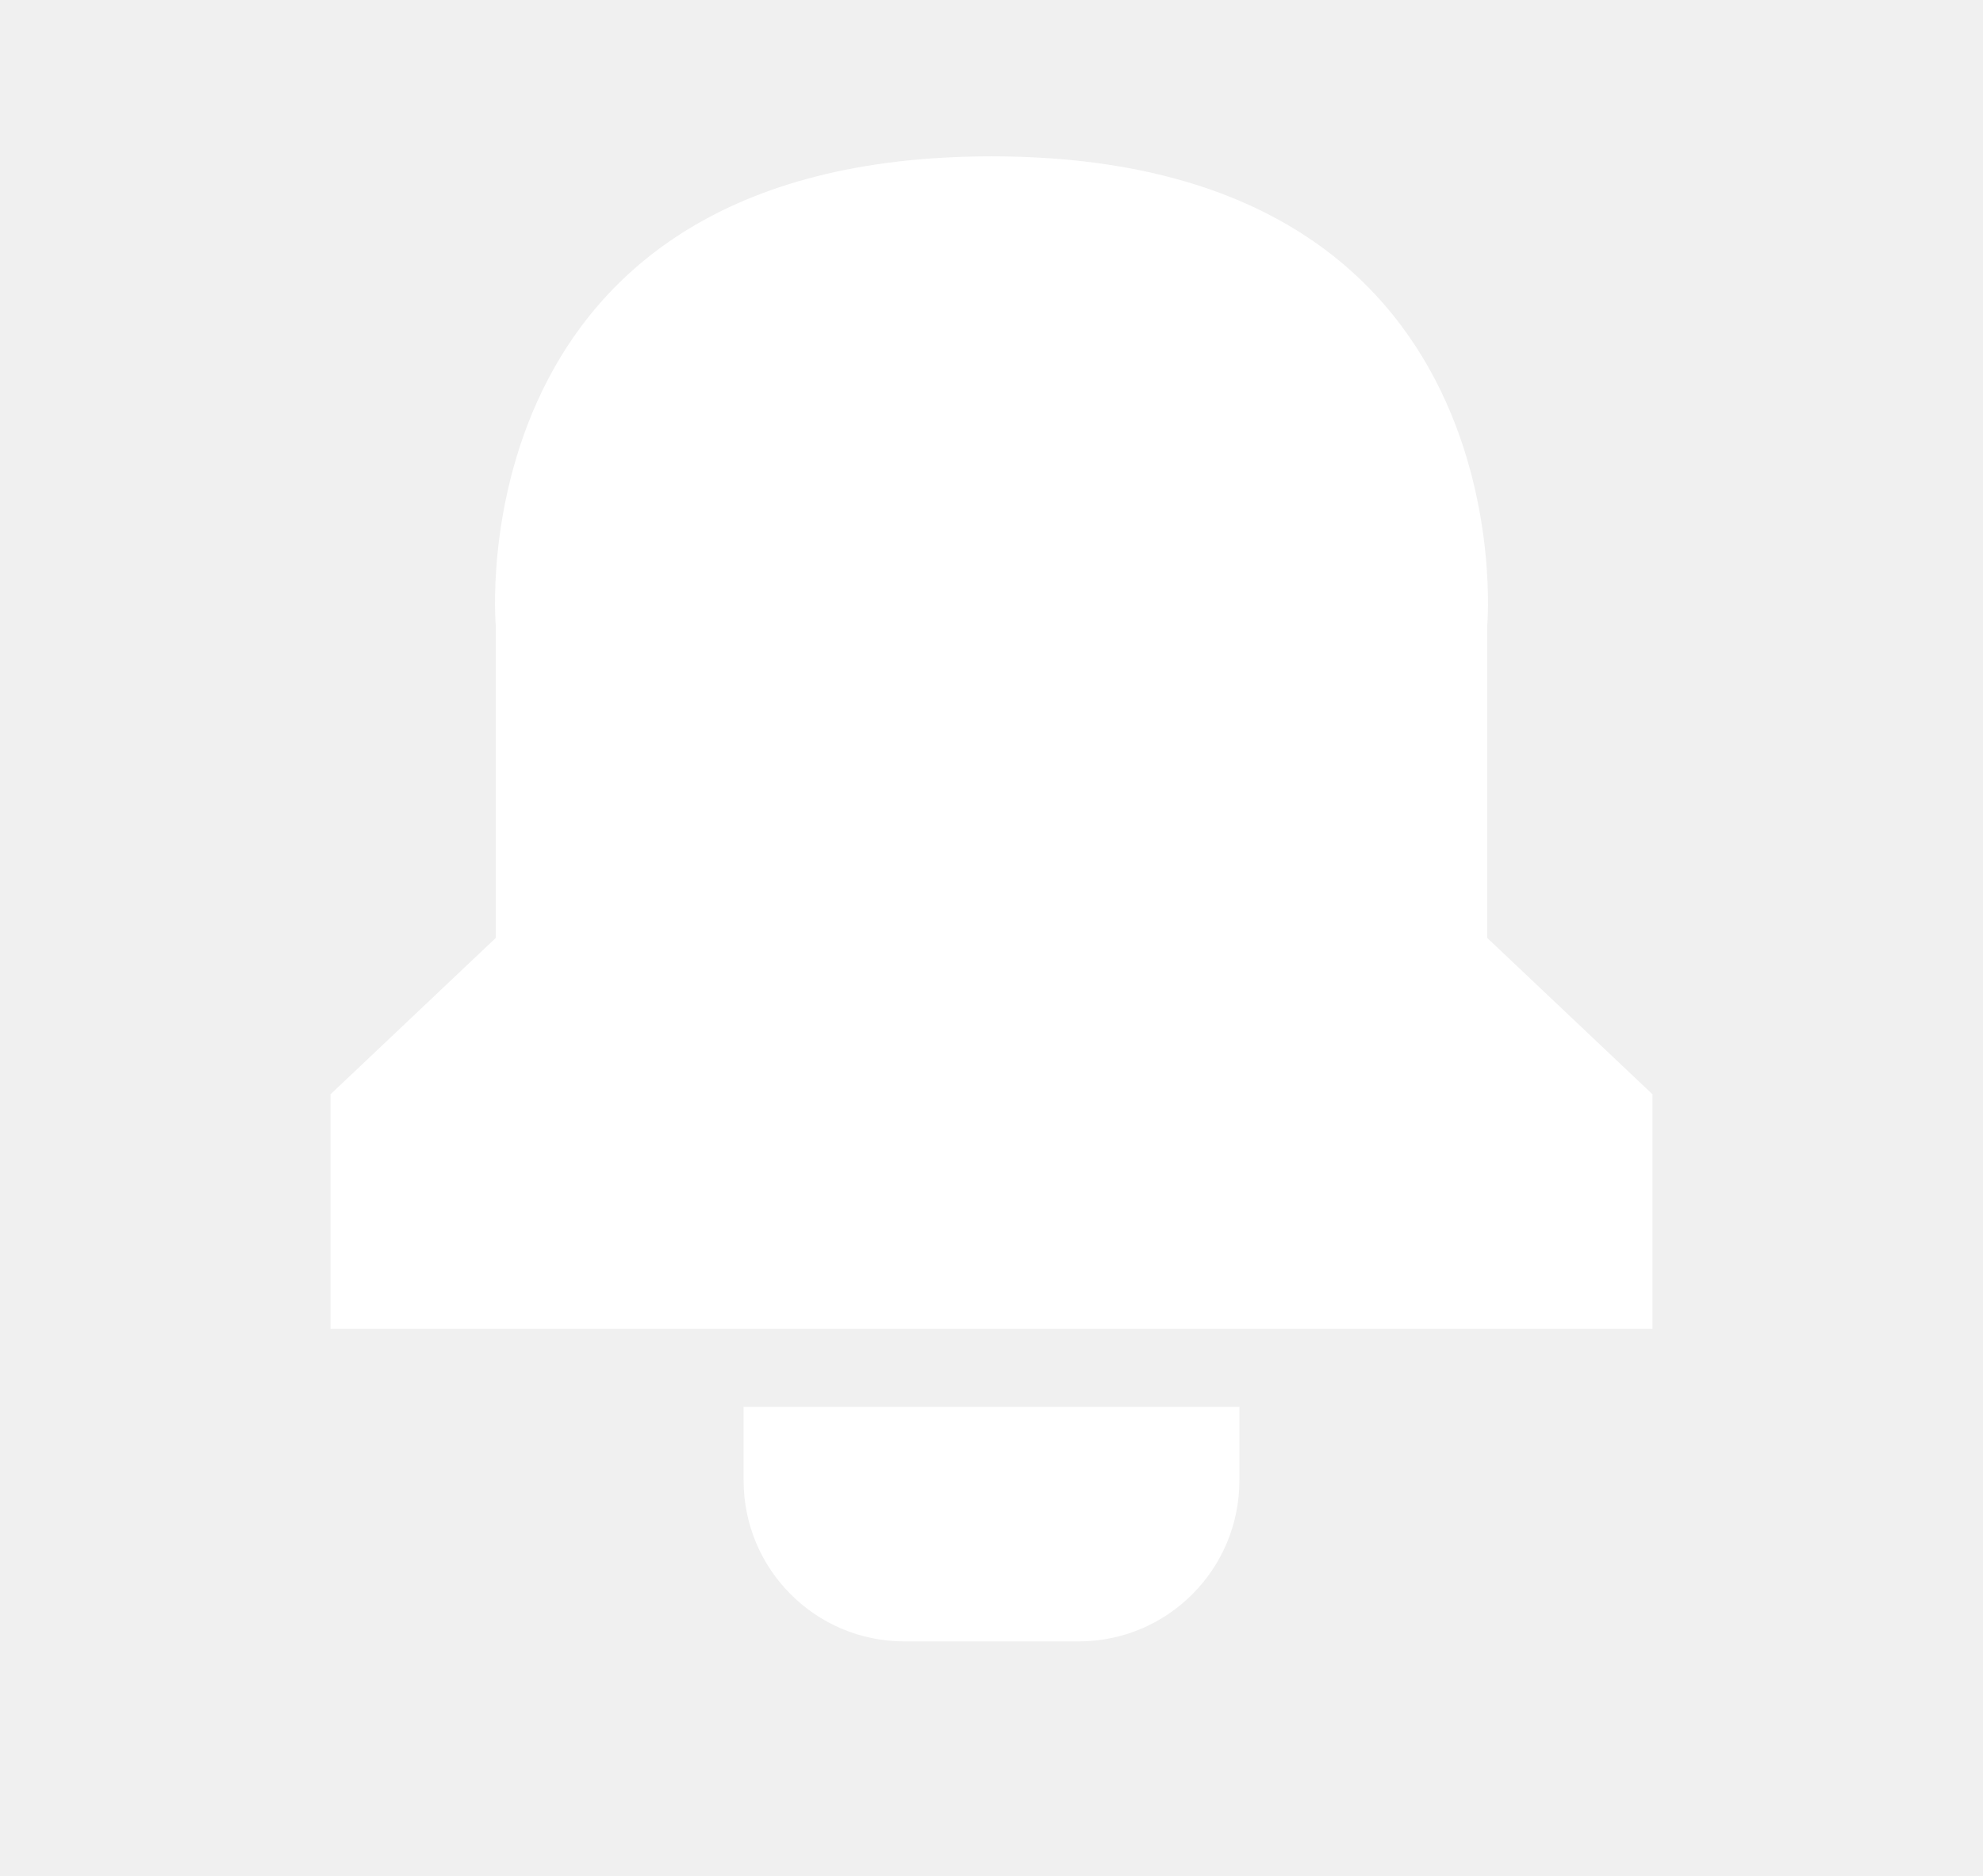
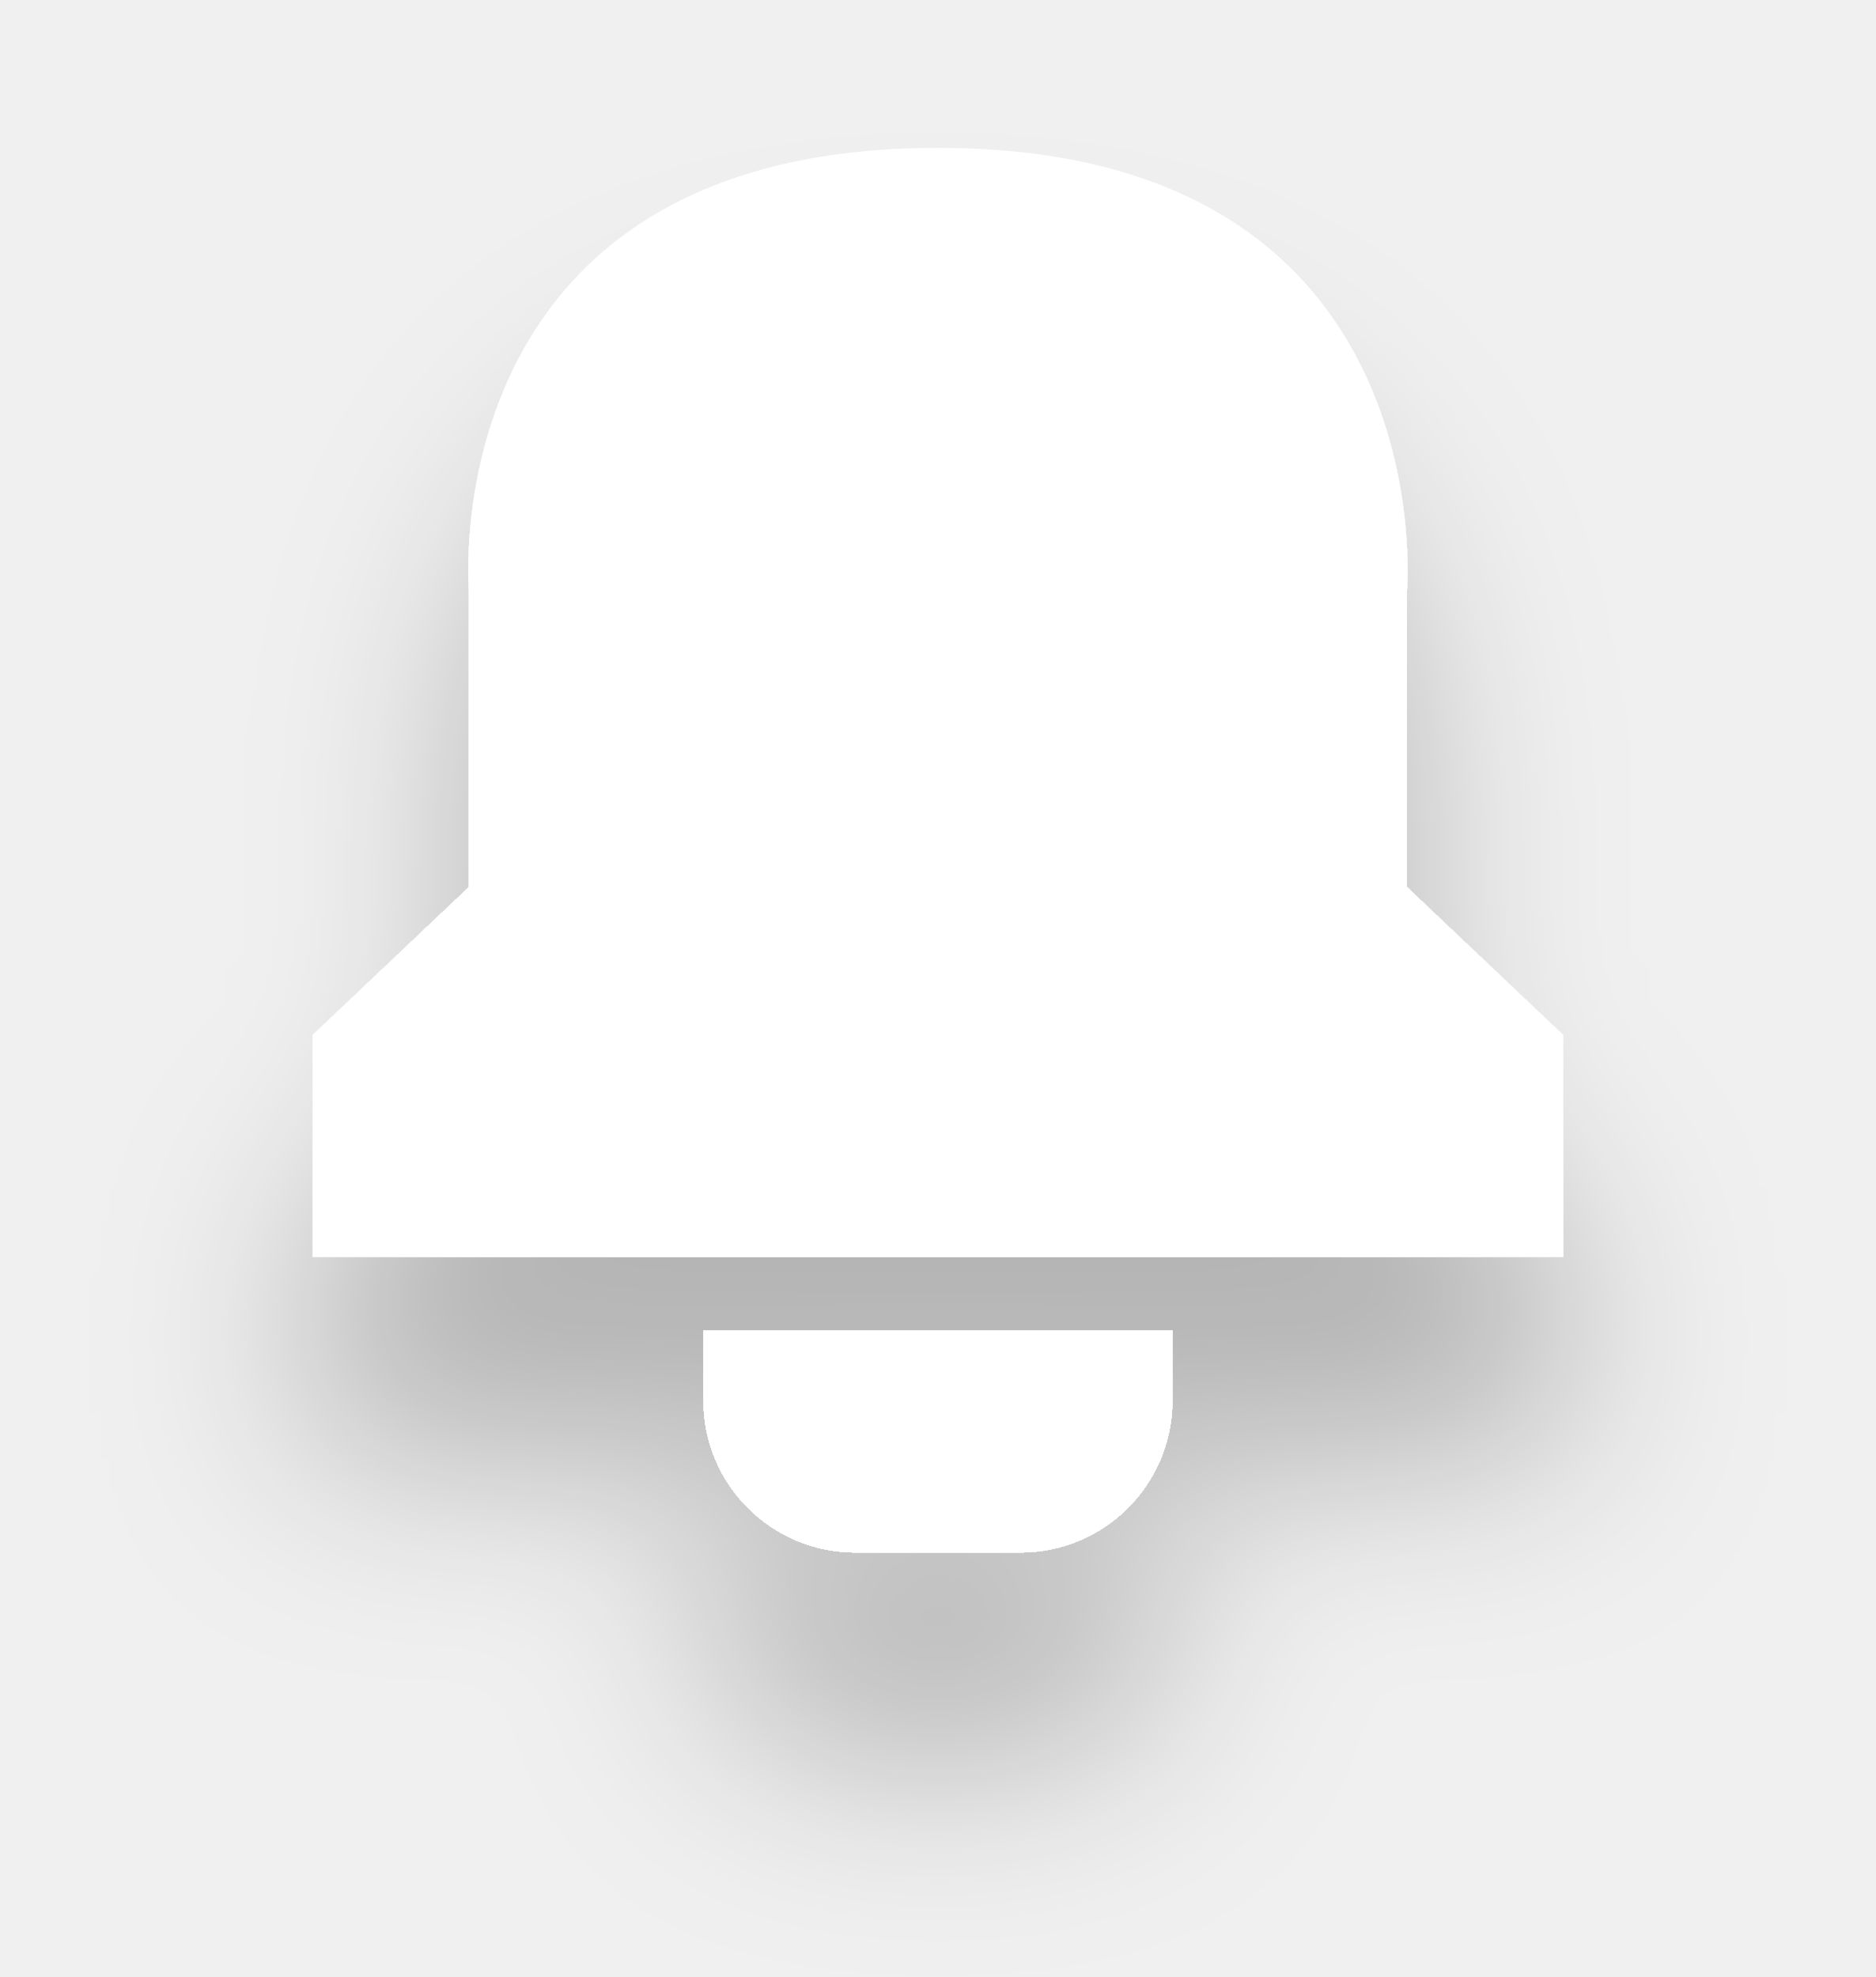
- <svg xmlns="http://www.w3.org/2000/svg" width="37" height="35" viewBox="0 0 37 35" fill="none">
-   <path fill-rule="evenodd" clip-rule="evenodd" d="M6.167 24.792V20.417L9.25 17.5V11.667C9.25 11.667 8.479 2.917 18.5 2.917C28.521 2.917 27.75 11.667 27.75 11.667V17.5L30.833 20.417V24.792H6.167ZM23.125 26.25V27.625C23.125 29.282 21.782 30.625 20.125 30.625H16.875C15.218 30.625 13.875 29.282 13.875 27.625V26.25H23.125Z" fill="white" />
+ <svg xmlns="http://www.w3.org/2000/svg" width="37" height="39" viewBox="0 0 37 39" fill="none">
+   <g filter="url(#filter0_d_0_138)">
+     <path fill-rule="evenodd" clip-rule="evenodd" d="M6.167 24.792V20.417L9.25 17.5V11.667C9.25 11.667 8.479 2.917 18.5 2.917C28.521 2.917 27.75 11.667 27.75 11.667V17.5L30.833 20.417V24.792H6.167ZM23.125 26.25V27.625C23.125 29.282 21.782 30.625 20.125 30.625H16.875C15.218 30.625 13.875 29.282 13.875 27.625V26.25H23.125Z" fill="white" />
+   </g>
+   <defs>
+     <filter id="filter0_d_0_138" x="-4" y="0" width="45" height="43" filterUnits="userSpaceOnUse" color-interpolation-filters="sRGB">
+       <feFlood flood-opacity="0" result="BackgroundImageFix" />
+       <feColorMatrix in="SourceAlpha" type="matrix" values="0 0 0 0 0 0 0 0 0 0 0 0 0 0 0 0 0 0 127 0" result="hardAlpha" />
+       <feOffset dy="4" />
+       <feGaussianBlur stdDeviation="2" />
+       <feComposite in2="hardAlpha" operator="out" />
+       <feColorMatrix type="matrix" values="0 0 0 0 0 0 0 0 0 0 0 0 0 0 0 0 0 0 0.25 0" />
+       <feBlend mode="normal" in2="BackgroundImageFix" result="effect1_dropShadow_0_138" />
+       <feBlend mode="normal" in="SourceGraphic" in2="effect1_dropShadow_0_138" result="shape" />
+     </filter>
+   </defs>
</svg>
